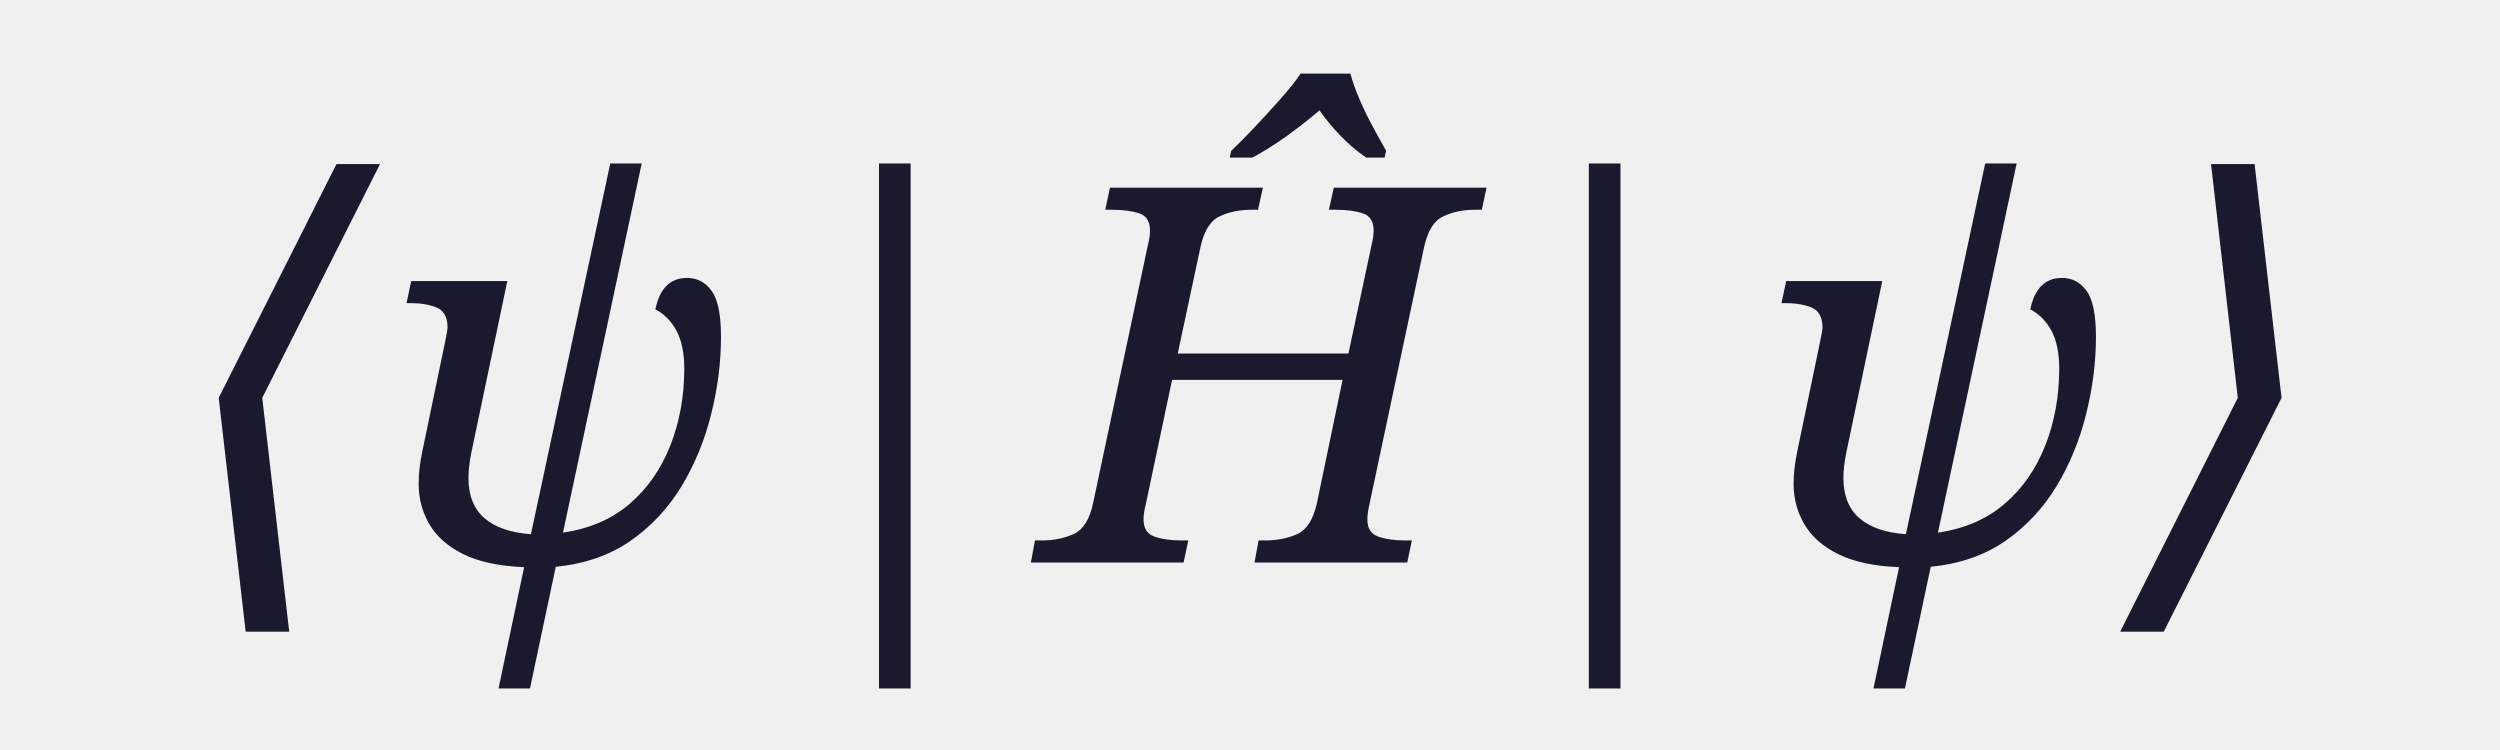
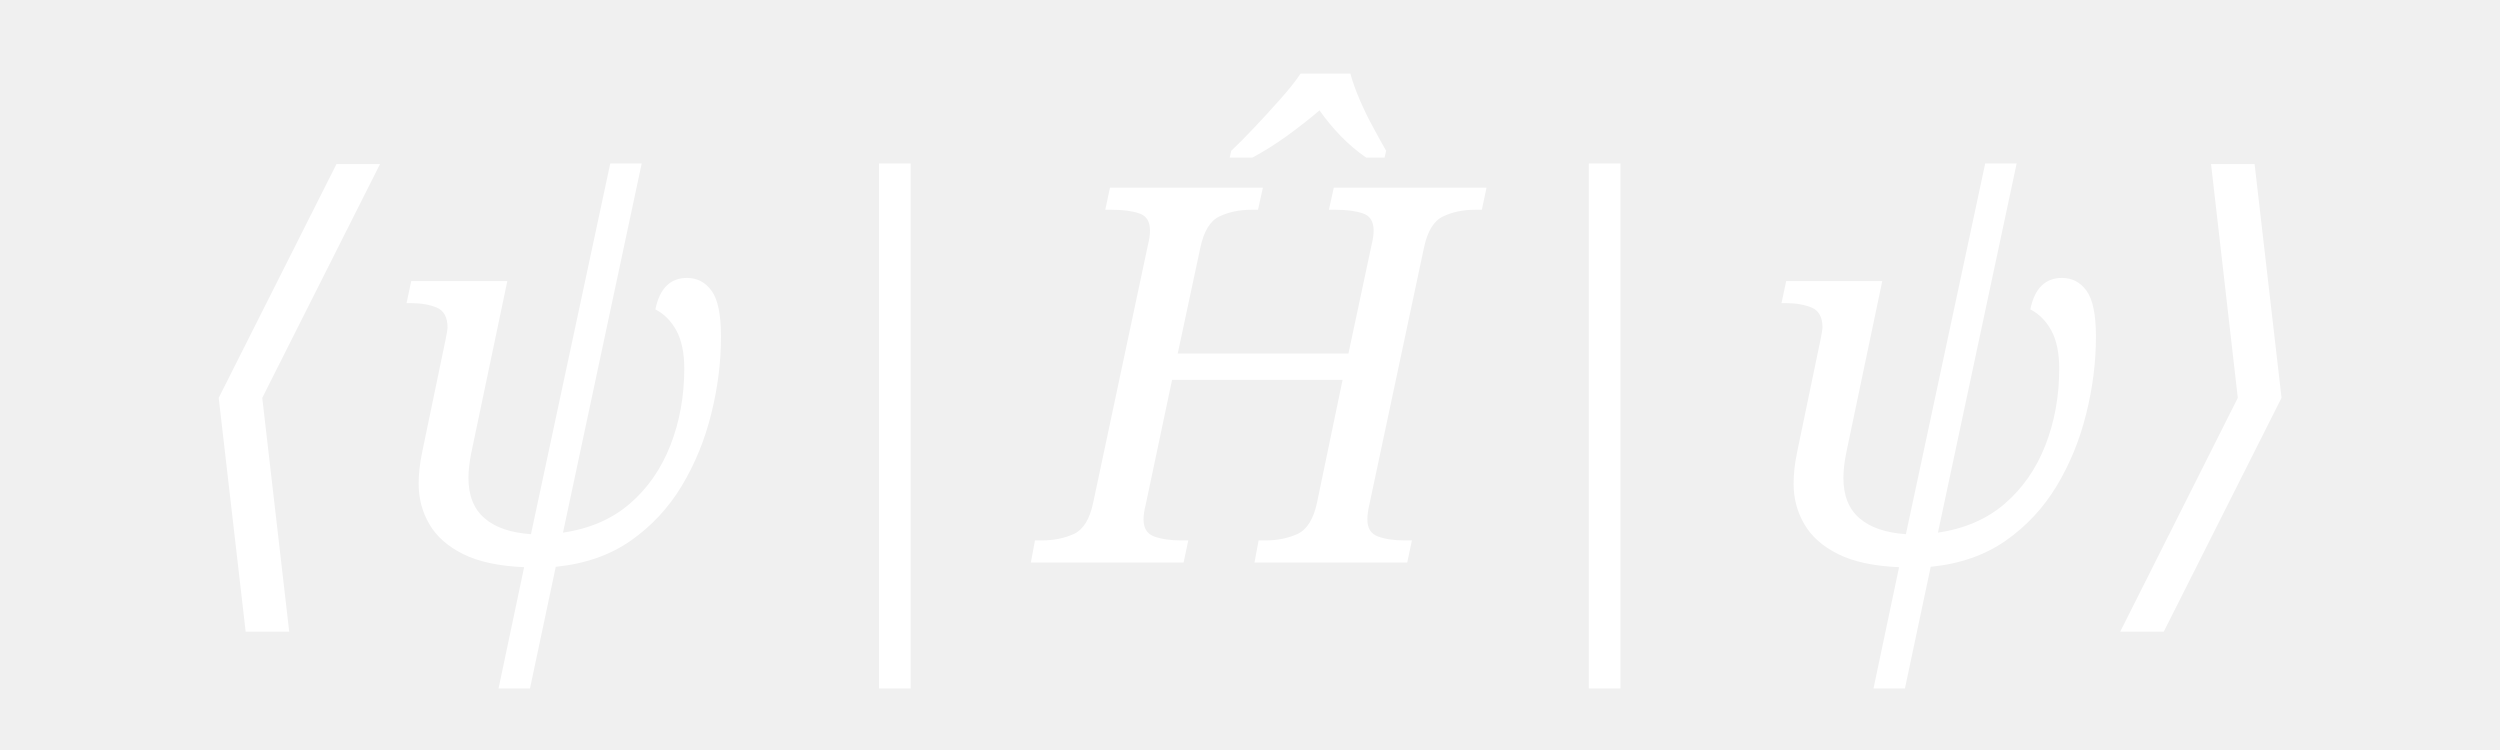
<svg xmlns="http://www.w3.org/2000/svg" viewBox="0 0 200 60">
-   <text x="100" y="45" font-family="serif" font-size="42" font-style="italic" fill="#1a1a2e" text-anchor="middle">
+   <text x="100" y="45" font-family="serif" font-size="42" font-style="italic" fill="#ffffff" text-anchor="middle">
    ⟨ψ|Ĥ|ψ⟩
  </text>
</svg>
